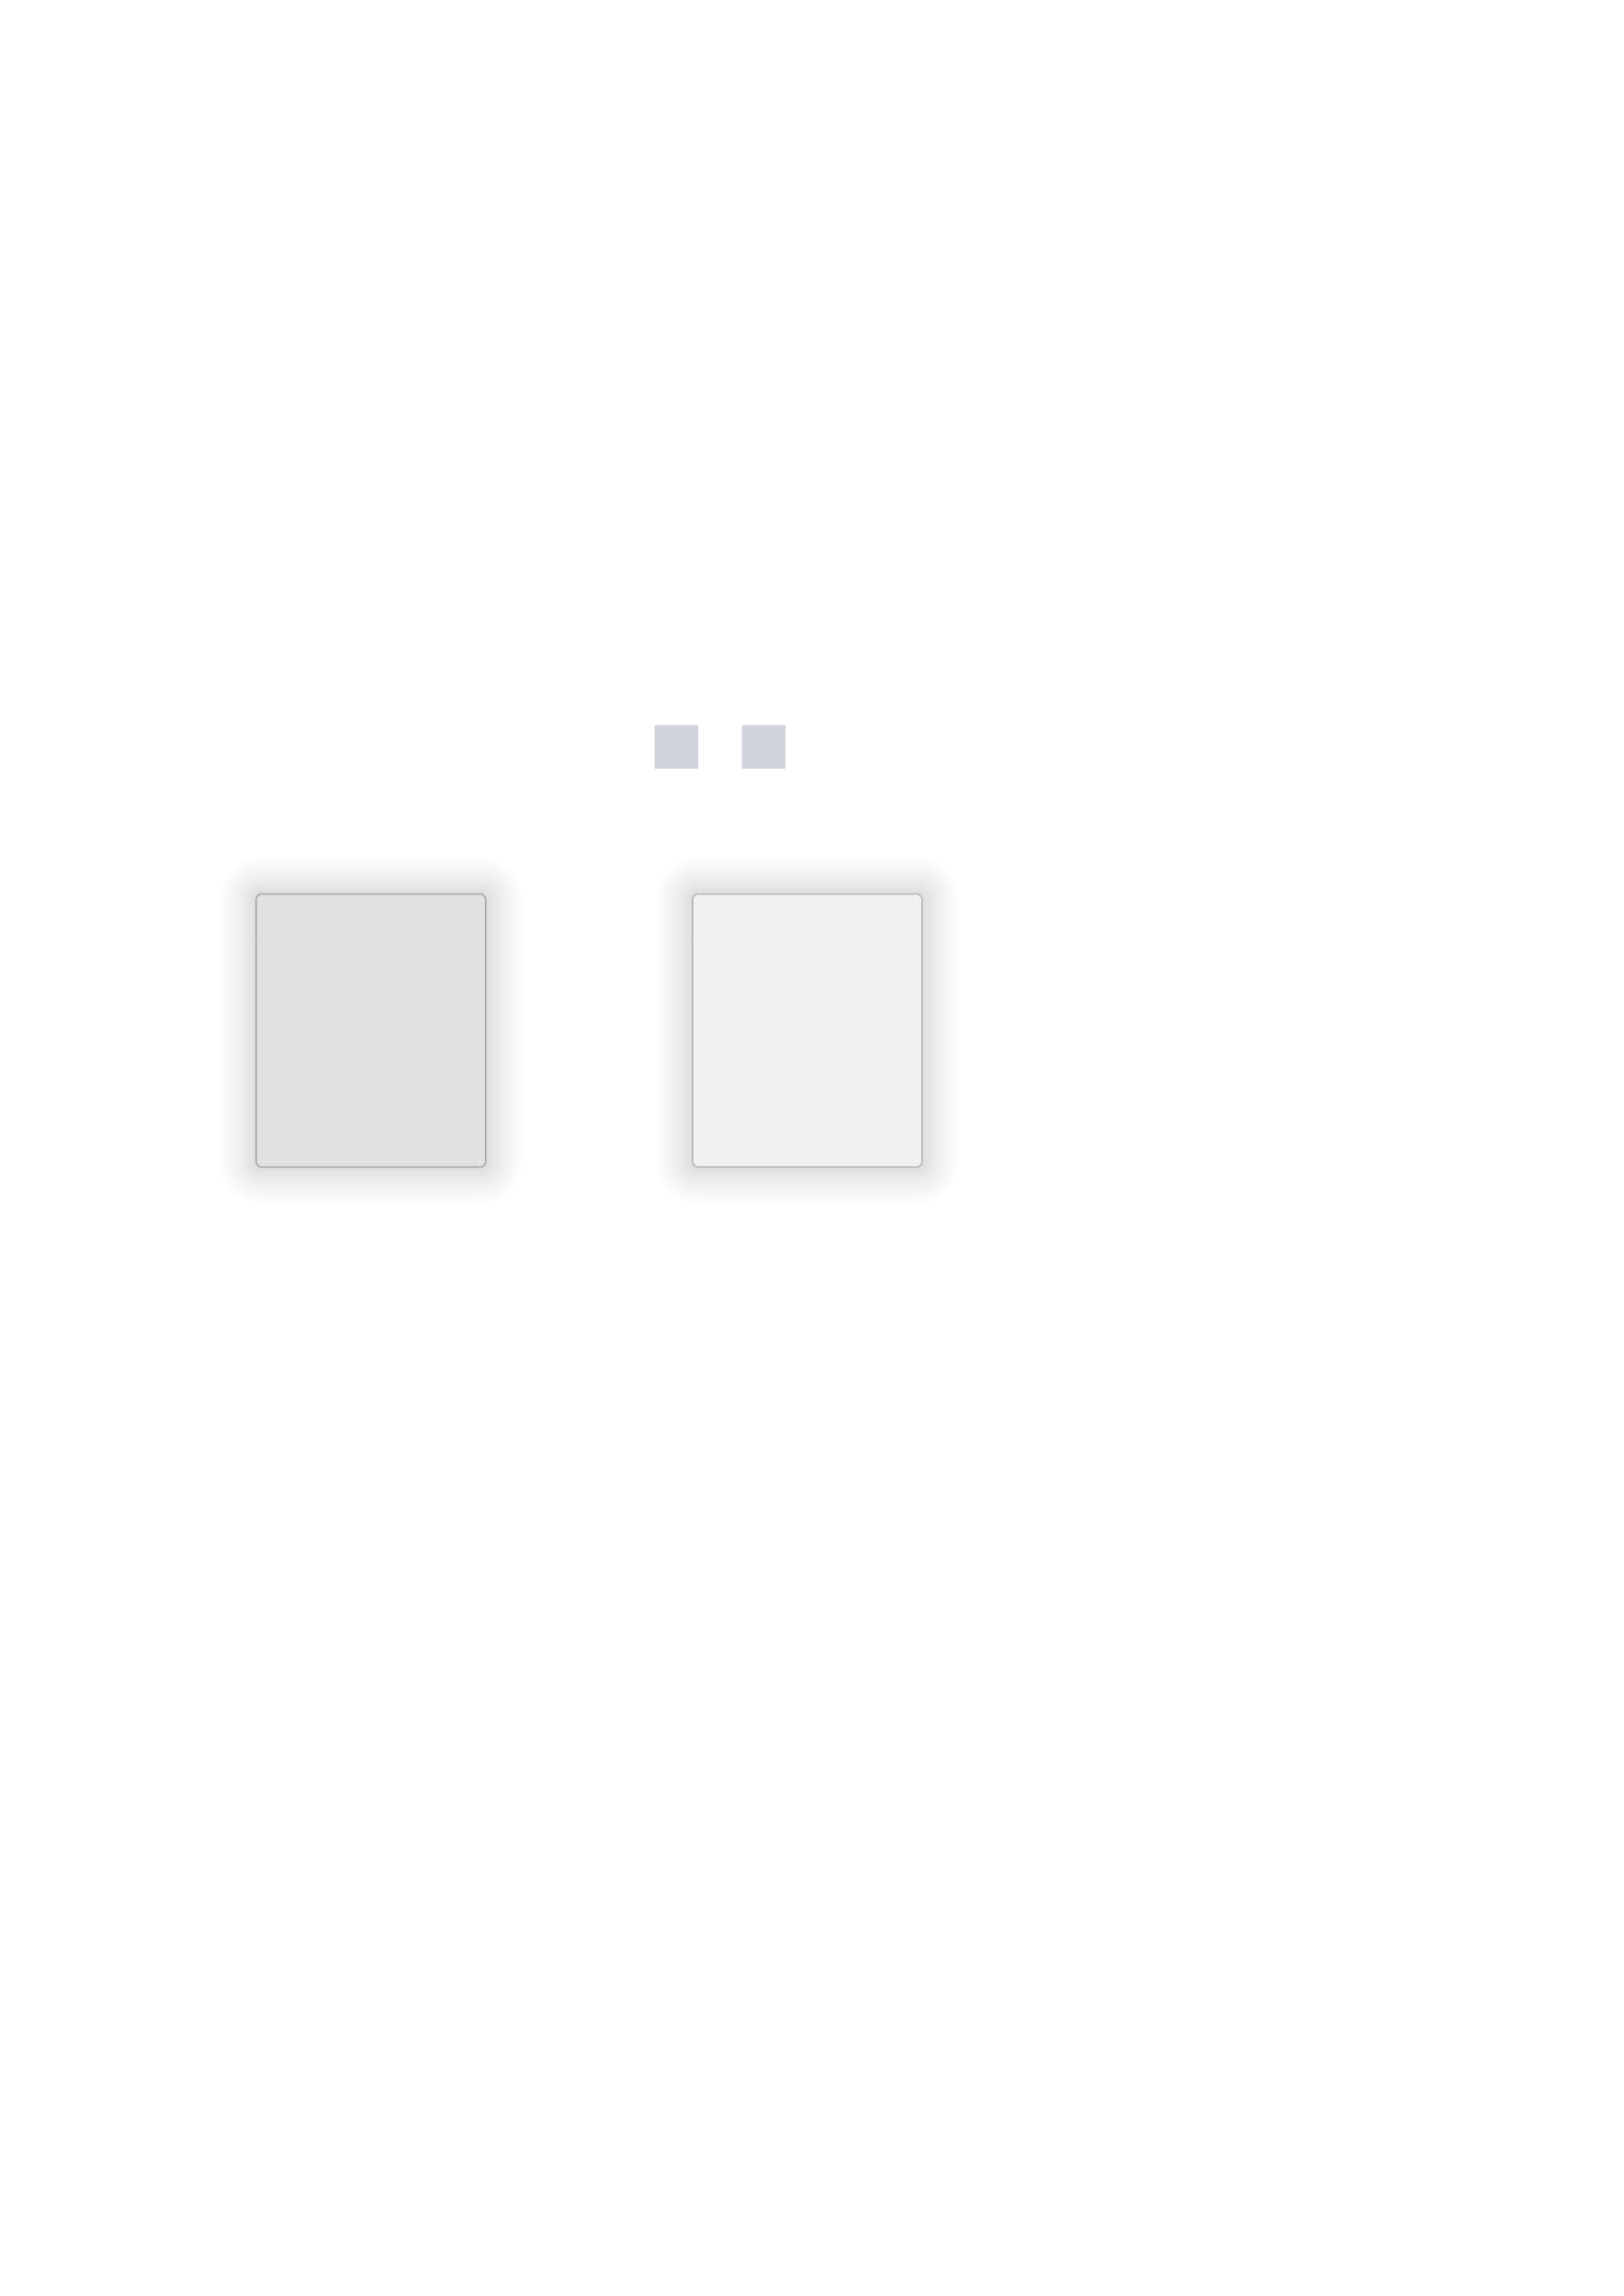
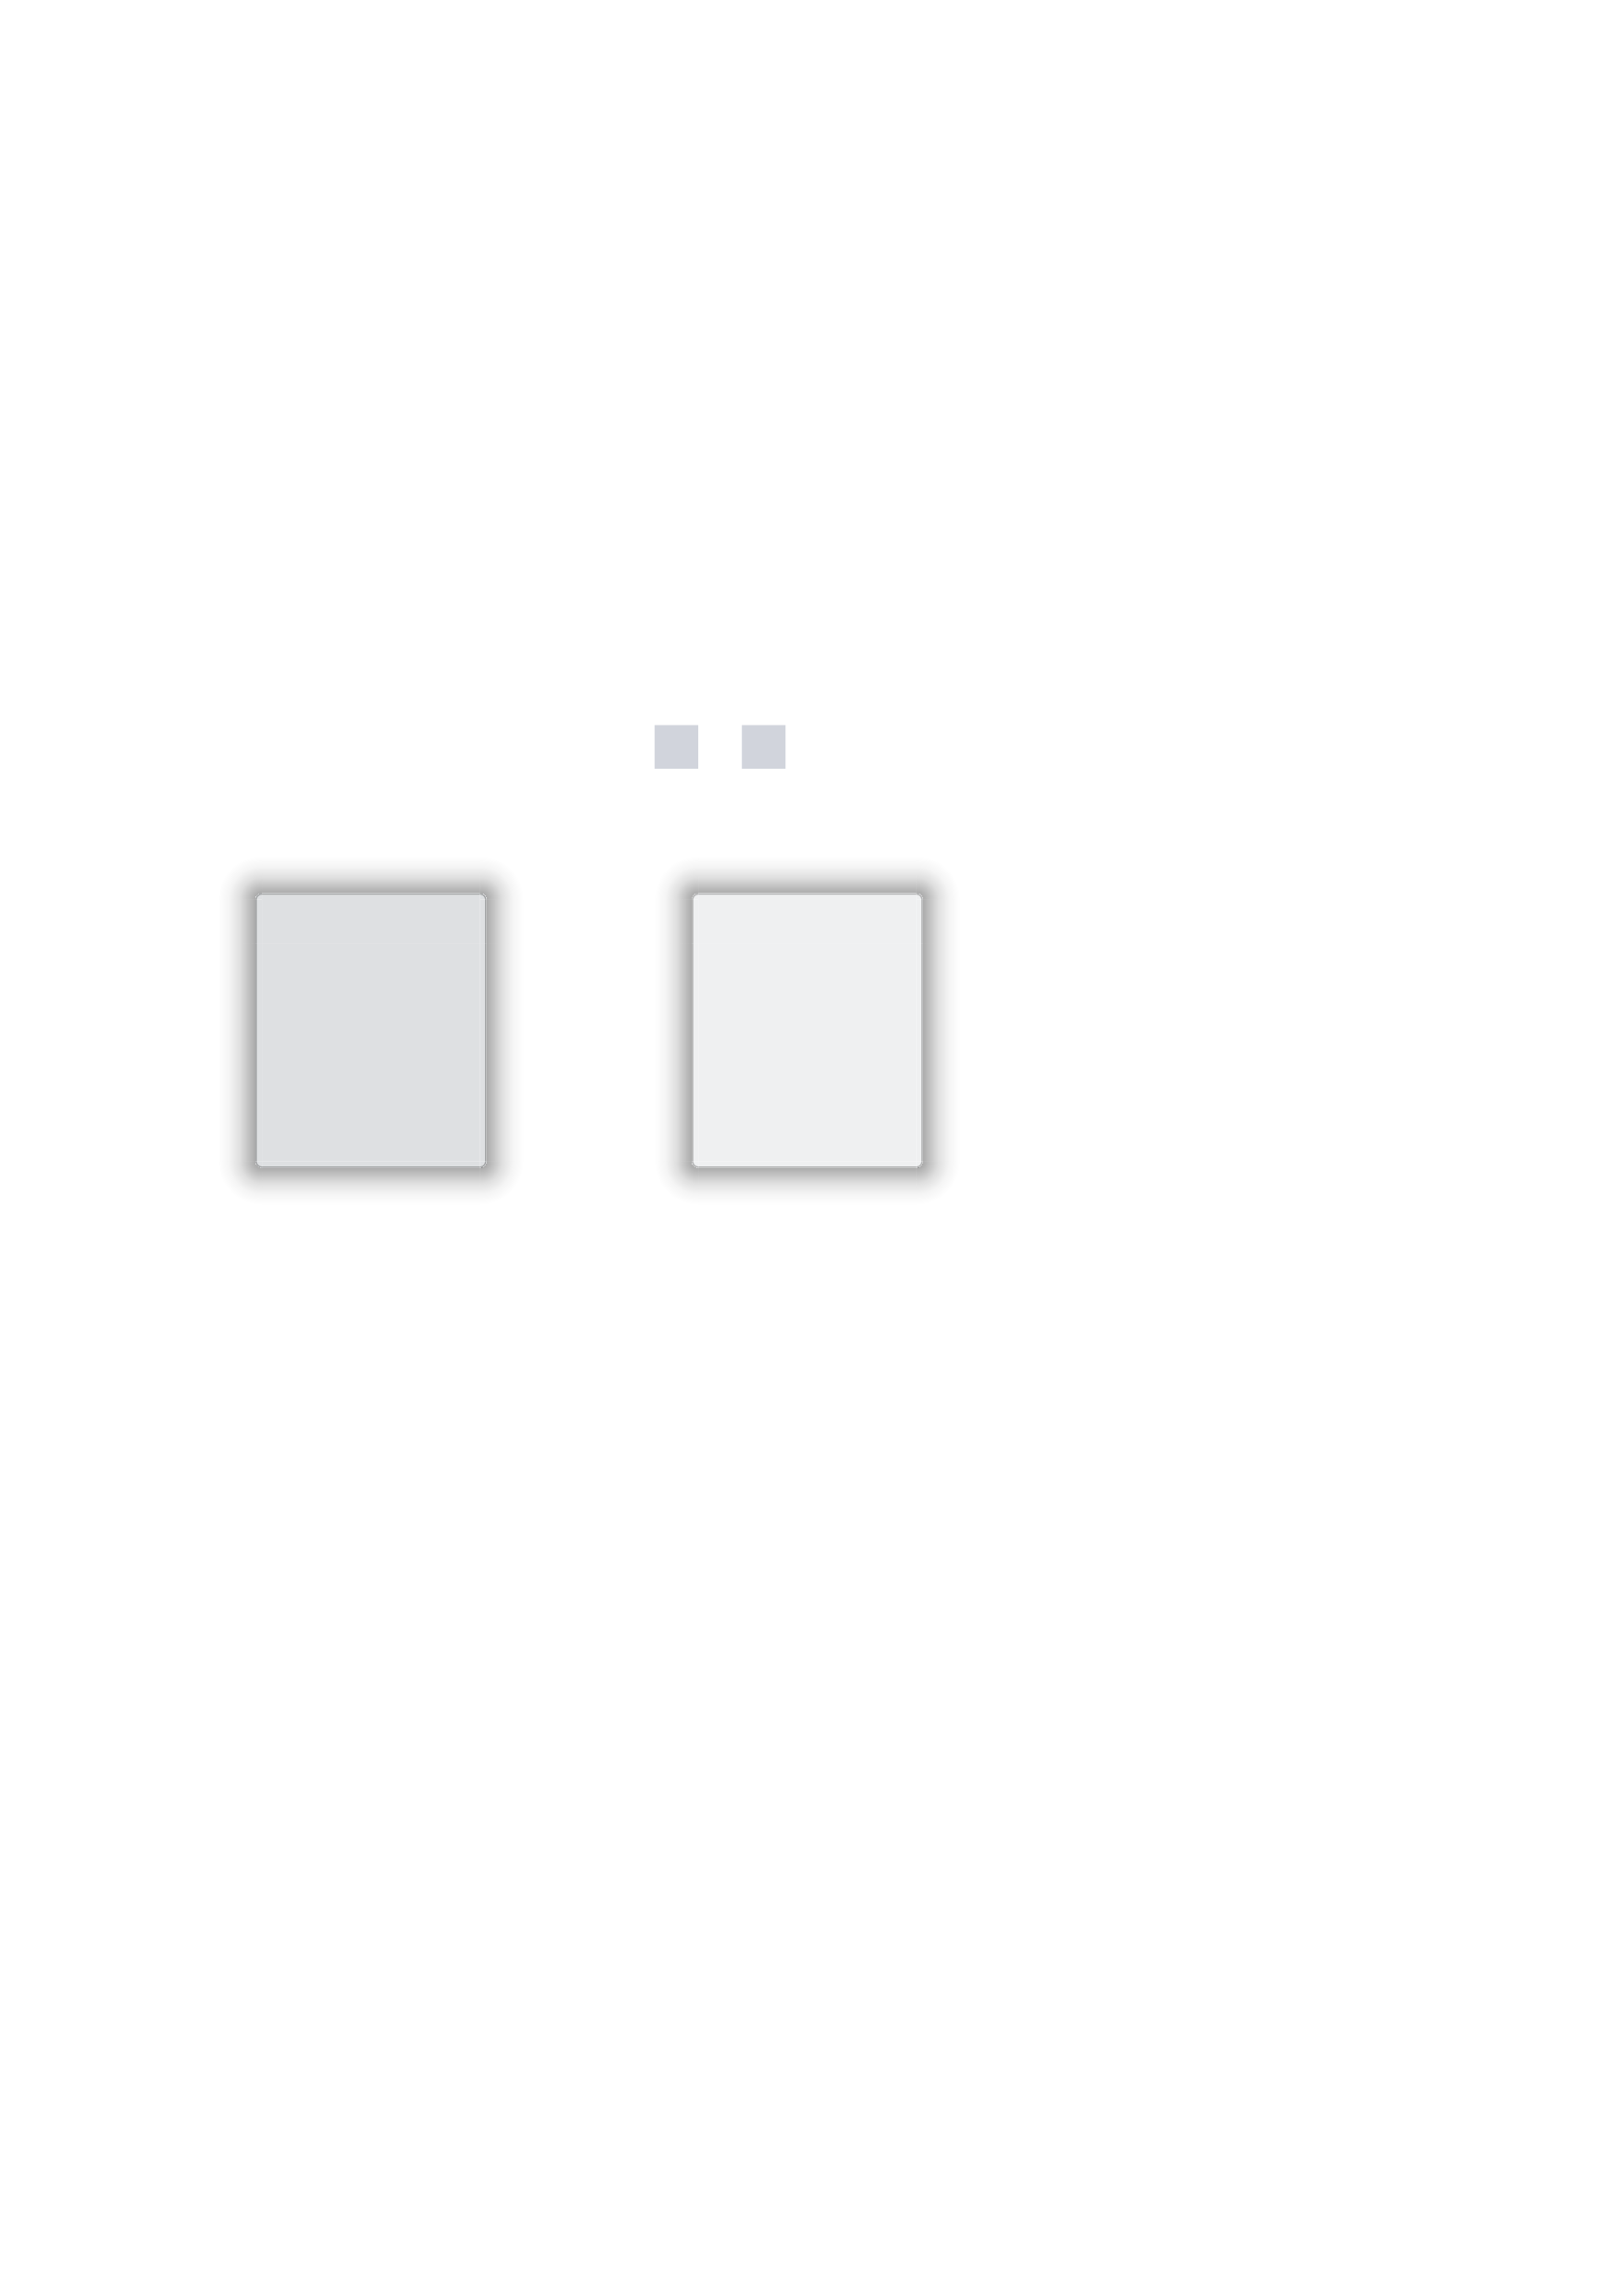
<svg xmlns="http://www.w3.org/2000/svg" xmlns:xlink="http://www.w3.org/1999/xlink" width="744.09" height="1052.4" version="1.1">
  <defs>
    <style id="current-color-scheme" type="text/css">.ColorScheme-Text {
        color:#000000;
      }
      .ColorScheme-Background{
        color:#dee0e2;
      }
      .ColorScheme-ViewText {
        color:#000000;
      }
      .ColorScheme-ViewBackground{
        color:#ffffff;
      }
      .ColorScheme-ViewHover {
        color:#3a90be;
      }
      .ColorScheme-ViewFocus{
        color:#5a5a5a;
      }
      .ColorScheme-ButtonText {
        color:#000000;
      }
      .ColorScheme-ButtonBackground{
        color:#E9E8E8;
      }
      .ColorScheme-ButtonHover {
        color:#1489ff;
      }
      .ColorScheme-ButtonFocus{
        color:#2B74C7;
      }</style>
    <linearGradient id="linearGradient3918">
      <stop stop-opacity="0" offset="0" />
      <stop stop-opacity="0" offset=".14" />
-       <stop stop-opacity=".125" offset=".14" />
-       <stop stop-opacity=".063" offset=".5" />
+       <stop stop-opacity=".33" offset=".14" />
+       <stop stop-opacity=".125" offset=".5" />
+       <stop stop-opacity=".04" offset=".75" />
      <stop stop-opacity="0" offset="1" />
    </linearGradient>
    <linearGradient id="linearGradient7308">
      <stop stop-opacity="0" offset="0" />
      <stop stop-opacity="0" offset=".15" />
-       <stop stop-opacity=".125" offset=".15" />
-       <stop stop-opacity=".063" offset=".5" />
+       <stop stop-opacity=".33" offset=".15" />
+       <stop stop-opacity=".125" offset=".5" />
+       <stop stop-opacity=".04" offset=".75" />
      <stop stop-opacity="0" offset="1" />
    </linearGradient>
    <linearGradient id="linearGradient4614" x1="272.67" x2="280.67" y1="238.35" y2="238.35" gradientTransform="matrix(2.5 0 0 1 -461.68 244.01)" gradientUnits="userSpaceOnUse" xlink:href="#linearGradient7308" />
    <linearGradient id="linearGradient4616" x1="268.3" x2="276.72" y1="238.35" y2="238.35" gradientTransform="matrix(2.3757 0 0 1 -105.04 -408.35)" gradientUnits="userSpaceOnUse" xlink:href="#linearGradient7308" />
    <linearGradient id="linearGradient4624" x1="264.67" x2="272.67" y1="220.27" y2="220.27" gradientTransform="matrix(2.5 0 0 1.5667 -781.69 -827.44)" gradientUnits="userSpaceOnUse" xlink:href="#linearGradient7308" />
    <radialGradient id="radialGradient4628" cx="98.19" cy="233.99" r="1.079" gradientTransform="matrix(-18.264 -.018074 .01811 -18.3 1908.9 4816.3)" gradientUnits="userSpaceOnUse" xlink:href="#linearGradient3918" />
    <linearGradient id="linearGradient4634" x1="754.63" x2="754.63" y1="86.443" y2="92.276" gradientTransform="matrix(17.139 0 0 3.4278 -13154 -708.67)" gradientUnits="userSpaceOnUse" xlink:href="#linearGradient7308" />
    <linearGradient id="linearGradient4638" x1="264.67" x2="272.67" y1="220.27" y2="220.27" gradientTransform="matrix(2.5 0 0 .31333 -781.69 -491.38)" gradientUnits="userSpaceOnUse" xlink:href="#linearGradient7308" />
    <radialGradient id="radialGradient4640" cx="98.19" cy="233.99" r="1.079" gradientTransform="matrix(-18.264 .018074 .01811 18.3 1908.9 -3871.6)" gradientUnits="userSpaceOnUse" xlink:href="#linearGradient3918" />
    <linearGradient id="linearGradient4634-1" x1="754.63" x2="754.63" y1="86.443" y2="92.276" gradientTransform="matrix(17.139 0 0 3.4278 -13354 -708.67)" gradientUnits="userSpaceOnUse" xlink:href="#linearGradient7308" />
    <radialGradient id="radialGradient4628-8" cx="98.19" cy="233.99" r="1.079" gradientTransform="matrix(-18.264 -.018074 .01811 -18.3 2108.9 4816.3)" gradientUnits="userSpaceOnUse" xlink:href="#linearGradient3918" />
    <linearGradient id="linearGradient4624-0" x1="264.67" x2="272.67" y1="220.27" y2="220.27" gradientTransform="matrix(2.5 0 0 1.5667 -981.69 -827.44)" gradientUnits="userSpaceOnUse" xlink:href="#linearGradient7308" />
    <linearGradient id="linearGradient4616-4" x1="268.3" x2="276.72" y1="238.35" y2="238.35" gradientTransform="matrix(2.3757 0 0 1 -105.04 -608.35)" gradientUnits="userSpaceOnUse" xlink:href="#linearGradient7308" />
    <linearGradient id="linearGradient3925" x1="272.67" x2="280.67" y1="238.35" y2="238.35" gradientTransform="matrix(2.5 0 0 1 -261.69 244.01)" gradientUnits="userSpaceOnUse" xlink:href="#linearGradient7308" />
    <linearGradient id="linearGradient4238" x1="264.67" x2="272.67" y1="220.27" y2="220.27" gradientTransform="matrix(2.5 0 0 .31333 -981.69 -491.38)" gradientUnits="userSpaceOnUse" xlink:href="#linearGradient7308" />
    <radialGradient id="radialGradient4240" cx="98.19" cy="233.99" r="1.079" gradientTransform="matrix(-18.264 .018074 .01811 18.3 2108.9 -3871.6)" gradientUnits="userSpaceOnUse" xlink:href="#linearGradient3918" />
    <linearGradient id="linearGradient4514" x1="264.67" x2="272.67" y1="220.27" y2="220.27" gradientTransform="matrix(2.5 0 0 .31333 -441.68 -491.38)" gradientUnits="userSpaceOnUse" xlink:href="#linearGradient7308" />
    <linearGradient id="linearGradient4526" x1="264.67" x2="272.67" y1="220.27" y2="220.27" gradientTransform="matrix(2.5 0 0 .31333 -241.69 -491.38)" gradientUnits="userSpaceOnUse" xlink:href="#linearGradient7308" />
    <radialGradient id="radialGradient4528" cx="98.19" cy="233.99" r="1.079" gradientTransform="matrix(18.264 .018074 -.01811 18.3 -1368.9 -3871.6)" gradientUnits="userSpaceOnUse" xlink:href="#linearGradient3918" />
    <radialGradient id="radialGradient4538" cx="98.19" cy="233.99" r="1.079" gradientTransform="matrix(18.264 .018074 -.01811 18.3 -1568.9 -3871.6)" gradientUnits="userSpaceOnUse" xlink:href="#linearGradient3918" />
    <radialGradient id="radialGradient3948" cx="98.19" cy="233.99" r="1.079" gradientTransform="matrix(18.264 -.018074 -.01811 -18.3 -1568.9 4816.3)" gradientUnits="userSpaceOnUse" xlink:href="#linearGradient3918" />
    <radialGradient id="radialGradient3991" cx="98.19" cy="233.99" r="1.079" gradientTransform="matrix(18.264 -.018074 -.01811 -18.3 -1368.9 4816.3)" gradientUnits="userSpaceOnUse" xlink:href="#linearGradient3918" />
  </defs>
  <g id="decoration-right">
    <rect x="220" y="432.36" width="20" height="100" fill="url(#linearGradient4614)" />
    <rect class="ColorScheme-Background" x="220" y="432.36" width="3" height="100" fill="#dee0e2" />
    <path class="ColorScheme-Text" d="m223 432.36h-0.75v99.994h0.75v0c-7e-5 -33.331 2.3e-4 -66.663 0-99.994z" fill="currentColor" fill-opacity=".251" />
  </g>
  <g id="decoration-bottom">
    <rect transform="rotate(90)" x="532.36" y="-220" width="20" height="100" fill="url(#linearGradient4616)" />
    <rect class="ColorScheme-Background" transform="rotate(90)" x="532.36" y="-220" width="3" height="100" fill="#dee0e2" />
    <path class="ColorScheme-Text" d="m120 535.36v-0.75h99.994v0.75c-0.108 0 0.036 0 0 0-33.331-7e-5 -66.663 2.3e-4 -99.994 0z" fill="currentColor" fill-opacity=".251" />
  </g>
  <g id="decoration-bottomright">
    <path class="ColorScheme-Background" d="m223 532.36c0 1.657-1.343 3-3 3v-3z" fill="#dee0e2" />
    <path d="m220 552.36c11.046 0 20-8.954 20-20h-20z" fill="url(#radialGradient3948)" />
    <path class="ColorScheme-Text" d="m220 535.36c1.637-0.05 2.95-1.363 3-3h-0.75c0 1.172-1.008 2.25-2.25 2.25z" fill="currentColor" fill-opacity=".251" />
  </g>
  <g id="decoration-left">
    <rect transform="scale(-1)" x="-120" y="-532.36" width="20" height="100" fill="url(#linearGradient4624)" />
    <rect class="ColorScheme-Background" transform="scale(-1,1)" x="-120" y="432.36" width="3" height="100" fill="#dee0e2" />
    <path class="ColorScheme-Text" d="m117.75 432.36h-0.75v99.994h0.75v0c-7e-5 -33.331 2.3e-4 -66.663 0-99.994z" fill="currentColor" fill-opacity=".251" />
  </g>
  <g id="decoration-bottomleft">
    <path d="m120 552.36c-11.046 0-20-8.954-20-20h20z" fill="url(#radialGradient4628)" />
    <path class="ColorScheme-Background" d="m117 532.36c0 1.657 1.343 3 3 3v-3z" fill="#dee0e2" />
    <path class="ColorScheme-Text" d="m120 535.36c-1.637-0.05-2.95-1.363-3-3h0.75c0 1.172 1.008 2.25 2.25 2.25z" fill="currentColor" fill-opacity=".251" />
  </g>
  <g id="decoration-top">
    <rect transform="scale(-1)" x="-220" y="-412.36" width="100" height="20" color="#dee0e2" fill="url(#linearGradient4634)" />
    <rect class="ColorScheme-Background" transform="matrix(0,-1,-1,0,0,0)" x="-432.36" y="-220" width="23" height="100" fill="#dee0e2" />
    <path class="ColorScheme-Text" d="m120 409.36v0.75h99.994v-0.75c-0.108 0 0.036 0 0 0-33.331 7e-5 -66.663-2.3e-4 -99.994 0z" fill="currentColor" fill-opacity=".251" />
  </g>
  <g id="decoration-topleft">
    <g>
      <rect transform="scale(-1)" x="-120" y="-432.36" width="20" height="20" fill="url(#linearGradient4638)" />
      <path d="m120 392.36c-11.046 0-20 8.954-20 20h20z" fill="url(#radialGradient4640)" />
      <path class="ColorScheme-Background" d="m120 409.36c-1.657 0-3 1.343-3 3h3z" fill="#dee0e2" />
      <rect class="ColorScheme-Background" transform="scale(1,-1)" x="117" y="-432.36" width="3" height="20" fill="#dee0e2" />
    </g>
    <path class="ColorScheme-Text" d="m120 409.36c-1.637 0.05-2.95 1.363-3 3h0.75c0-1.172 1.008-2.25 2.25-2.25z" fill="currentColor" fill-opacity=".251" />
    <path class="ColorScheme-Text" d="m117.75 412.36h-0.75v19.999h0.75v0c-7e-5 -6.666 2.3e-4 -13.332 0-19.999z" fill="currentColor" fill-opacity=".251" />
  </g>
  <g id="decoration-topright">
    <g>
      <rect transform="scale(1,-1)" x="220" y="-432.36" width="20" height="20" fill="url(#linearGradient4514)" />
      <path d="m220 392.36c11.046 0 20 8.954 20 20h-20z" fill="url(#radialGradient4538)" />
      <path class="ColorScheme-Background" d="m220 409.36c1.657 0 3 1.343 3 3h-3z" fill="#dee0e2" />
      <rect class="ColorScheme-Background" transform="scale(-1)" x="-223" y="-432.36" width="3" height="20" fill="#dee0e2" />
    </g>
    <path class="ColorScheme-Text" d="m220 409.36c1.637 0.05 2.95 1.363 3 3h-0.75c0-1.172-1.008-2.25-2.25-2.25z" fill="currentColor" fill-opacity=".251" />
    <path class="ColorScheme-Text" d="m223 412.36h-0.75v19.999h0.75v0c-7e-5 -6.666 2.3e-4 -13.332 0-19.999z" fill="currentColor" fill-opacity=".251" />
  </g>
  <g id="decoration-center">
    <rect class="ColorScheme-Background" x="120" y="432.36" width="100" height="100" fill="#dee0e2" />
  </g>
  <rect id="hint-tile-center" x="300" y="332.36" width="20" height="20" fill="#d1d4dc" />
  <rect id="hint-stretch-borders" x="340" y="332.36" width="20" height="20" fill="#d1d4dc" />
  <g id="decoration-inactive-right">
    <rect x="420" y="432.36" width="20" height="100" fill="url(#linearGradient3925)" />
    <rect class="ColorScheme-Background" x="420" y="432.36" width="3" height="100" fill="#eff0f1" />
    <path class="ColorScheme-Text" d="m423 432.36h-0.75v99.994h0.75v0c-7e-5 -33.331 2.3e-4 -66.663 0-99.994z" fill="currentColor" fill-opacity=".251" />
  </g>
  <g id="decoration-inactive-bottom">
    <rect transform="rotate(90)" x="532.36" y="-420" width="20" height="100" fill="url(#linearGradient4616-4)" />
    <rect class="ColorScheme-Background" transform="rotate(90)" x="532.36" y="-420" width="3" height="100" fill="#eff0f1" />
    <path class="ColorScheme-Text" d="m320 535.36v-0.75h99.994v0.75c-0.108 0 0.036 0 0 0-33.331-7e-5 -66.663 2.3e-4 -99.994 0z" fill="currentColor" fill-opacity=".251" />
  </g>
  <g id="decoration-inactive-bottomright">
    <path class="ColorScheme-Background" d="m423 532.36c0 1.657-1.343 3-3 3v-3z" fill="#eff0f1" />
    <path d="m420 552.36c11.046 0 20-8.954 20-20h-20z" fill="url(#radialGradient3991)" />
    <path class="ColorScheme-Text" d="m420 535.36c1.637-0.05 2.95-1.363 3-3h-0.75c0 1.172-1.008 2.25-2.25 2.25z" fill="currentColor" fill-opacity=".251" />
  </g>
  <g id="decoration-inactive-left">
    <rect transform="scale(-1)" x="-320" y="-532.36" width="20" height="100" fill="url(#linearGradient4624-0)" />
    <rect class="ColorScheme-Background" transform="scale(-1,1)" x="-320" y="432.36" width="3" height="100" fill="#eff0f1" />
    <path class="ColorScheme-Text" d="m317.75 432.36h-0.75v99.994h0.75v0c-7e-5 -33.331 2.3e-4 -66.663 0-99.994z" fill="currentColor" fill-opacity=".251" />
  </g>
  <g id="decoration-inactive-bottomleft">
    <path d="m320 552.36c-11.046 0-20-8.954-20-20h20z" fill="url(#radialGradient4628-8)" />
    <path class="ColorScheme-Background" d="m317 532.36c0 1.657 1.343 3 3 3v-3z" fill="#eff0f1" />
    <path class="ColorScheme-Text" d="m320 535.36c-1.637-0.05-2.95-1.363-3-3h0.75c0 1.172 1.008 2.25 2.25 2.25z" fill="currentColor" fill-opacity=".251" />
  </g>
  <g id="decoration-inactive-top">
    <rect transform="scale(-1)" x="-420" y="-412.36" width="100" height="20" fill="url(#linearGradient4634-1)" />
    <rect class="ColorScheme-Background" transform="matrix(0,-1,-1,0,0,0)" x="-432.36" y="-420" width="23" height="100" fill="#eff0f1" />
    <path class="ColorScheme-Text" d="m320 409.36v0.75h99.994v-0.75c-0.108 0 0.036 0 0 0-33.331 7e-5 -66.663-2.3e-4 -99.994 0z" fill="currentColor" fill-opacity=".251" />
  </g>
  <g id="decoration-inactive-topleft">
    <g>
      <rect transform="scale(-1)" x="-320" y="-432.36" width="20" height="20" fill="url(#linearGradient4238)" />
      <path d="m320 392.36c-11.046 0-20 8.954-20 20h20z" fill="url(#radialGradient4240)" />
      <path class="ColorScheme-Background" d="m320 409.36c-1.657 0-3 1.343-3 3h3z" fill="#eff0f1" />
      <rect class="ColorScheme-Background" transform="scale(1,-1)" x="317" y="-432.36" width="3" height="20" fill="#eff0f1" />
    </g>
    <path class="ColorScheme-Text" d="m320 409.36c-1.637 0.05-2.95 1.363-3 3h0.75c0-1.172 1.008-2.25 2.25-2.25z" fill="currentColor" fill-opacity=".251" />
    <path class="ColorScheme-Text" d="m317.75 412.36h-0.75v19.999h0.75v0c-7e-5 -6.666 2.3e-4 -13.332 0-19.999z" fill="currentColor" fill-opacity=".251" />
  </g>
  <g id="decoration-inactive-topright">
    <g>
      <rect transform="scale(1,-1)" x="420" y="-432.36" width="20" height="20" fill="url(#linearGradient4526)" />
      <path d="m420 392.36c11.046 0 20 8.954 20 20h-20z" fill="url(#radialGradient4528)" />
      <path class="ColorScheme-Background" d="m420 409.36c1.657 0 3 1.343 3 3h-3z" fill="#eff0f1" />
      <rect class="ColorScheme-Background" transform="scale(-1)" x="-423" y="-432.36" width="3" height="20" fill="#eff0f1" />
    </g>
    <path class="ColorScheme-Text" d="m420 409.36c1.637 0.05 2.95 1.363 3 3h-0.75c0-1.172-1.008-2.25-2.25-2.25z" fill="currentColor" fill-opacity=".251" />
    <path class="ColorScheme-Text" d="m423 412.36h-0.75v19.999h0.75v0c-7e-5 -6.666 2.3e-4 -13.332 0-19.999z" fill="currentColor" fill-opacity=".251" />
  </g>
  <g id="decoration-inactive-center">
    <rect class="ColorScheme-Background" x="320" y="432.36" width="100" height="100" fill="#eff0f1" />
  </g>
</svg>
